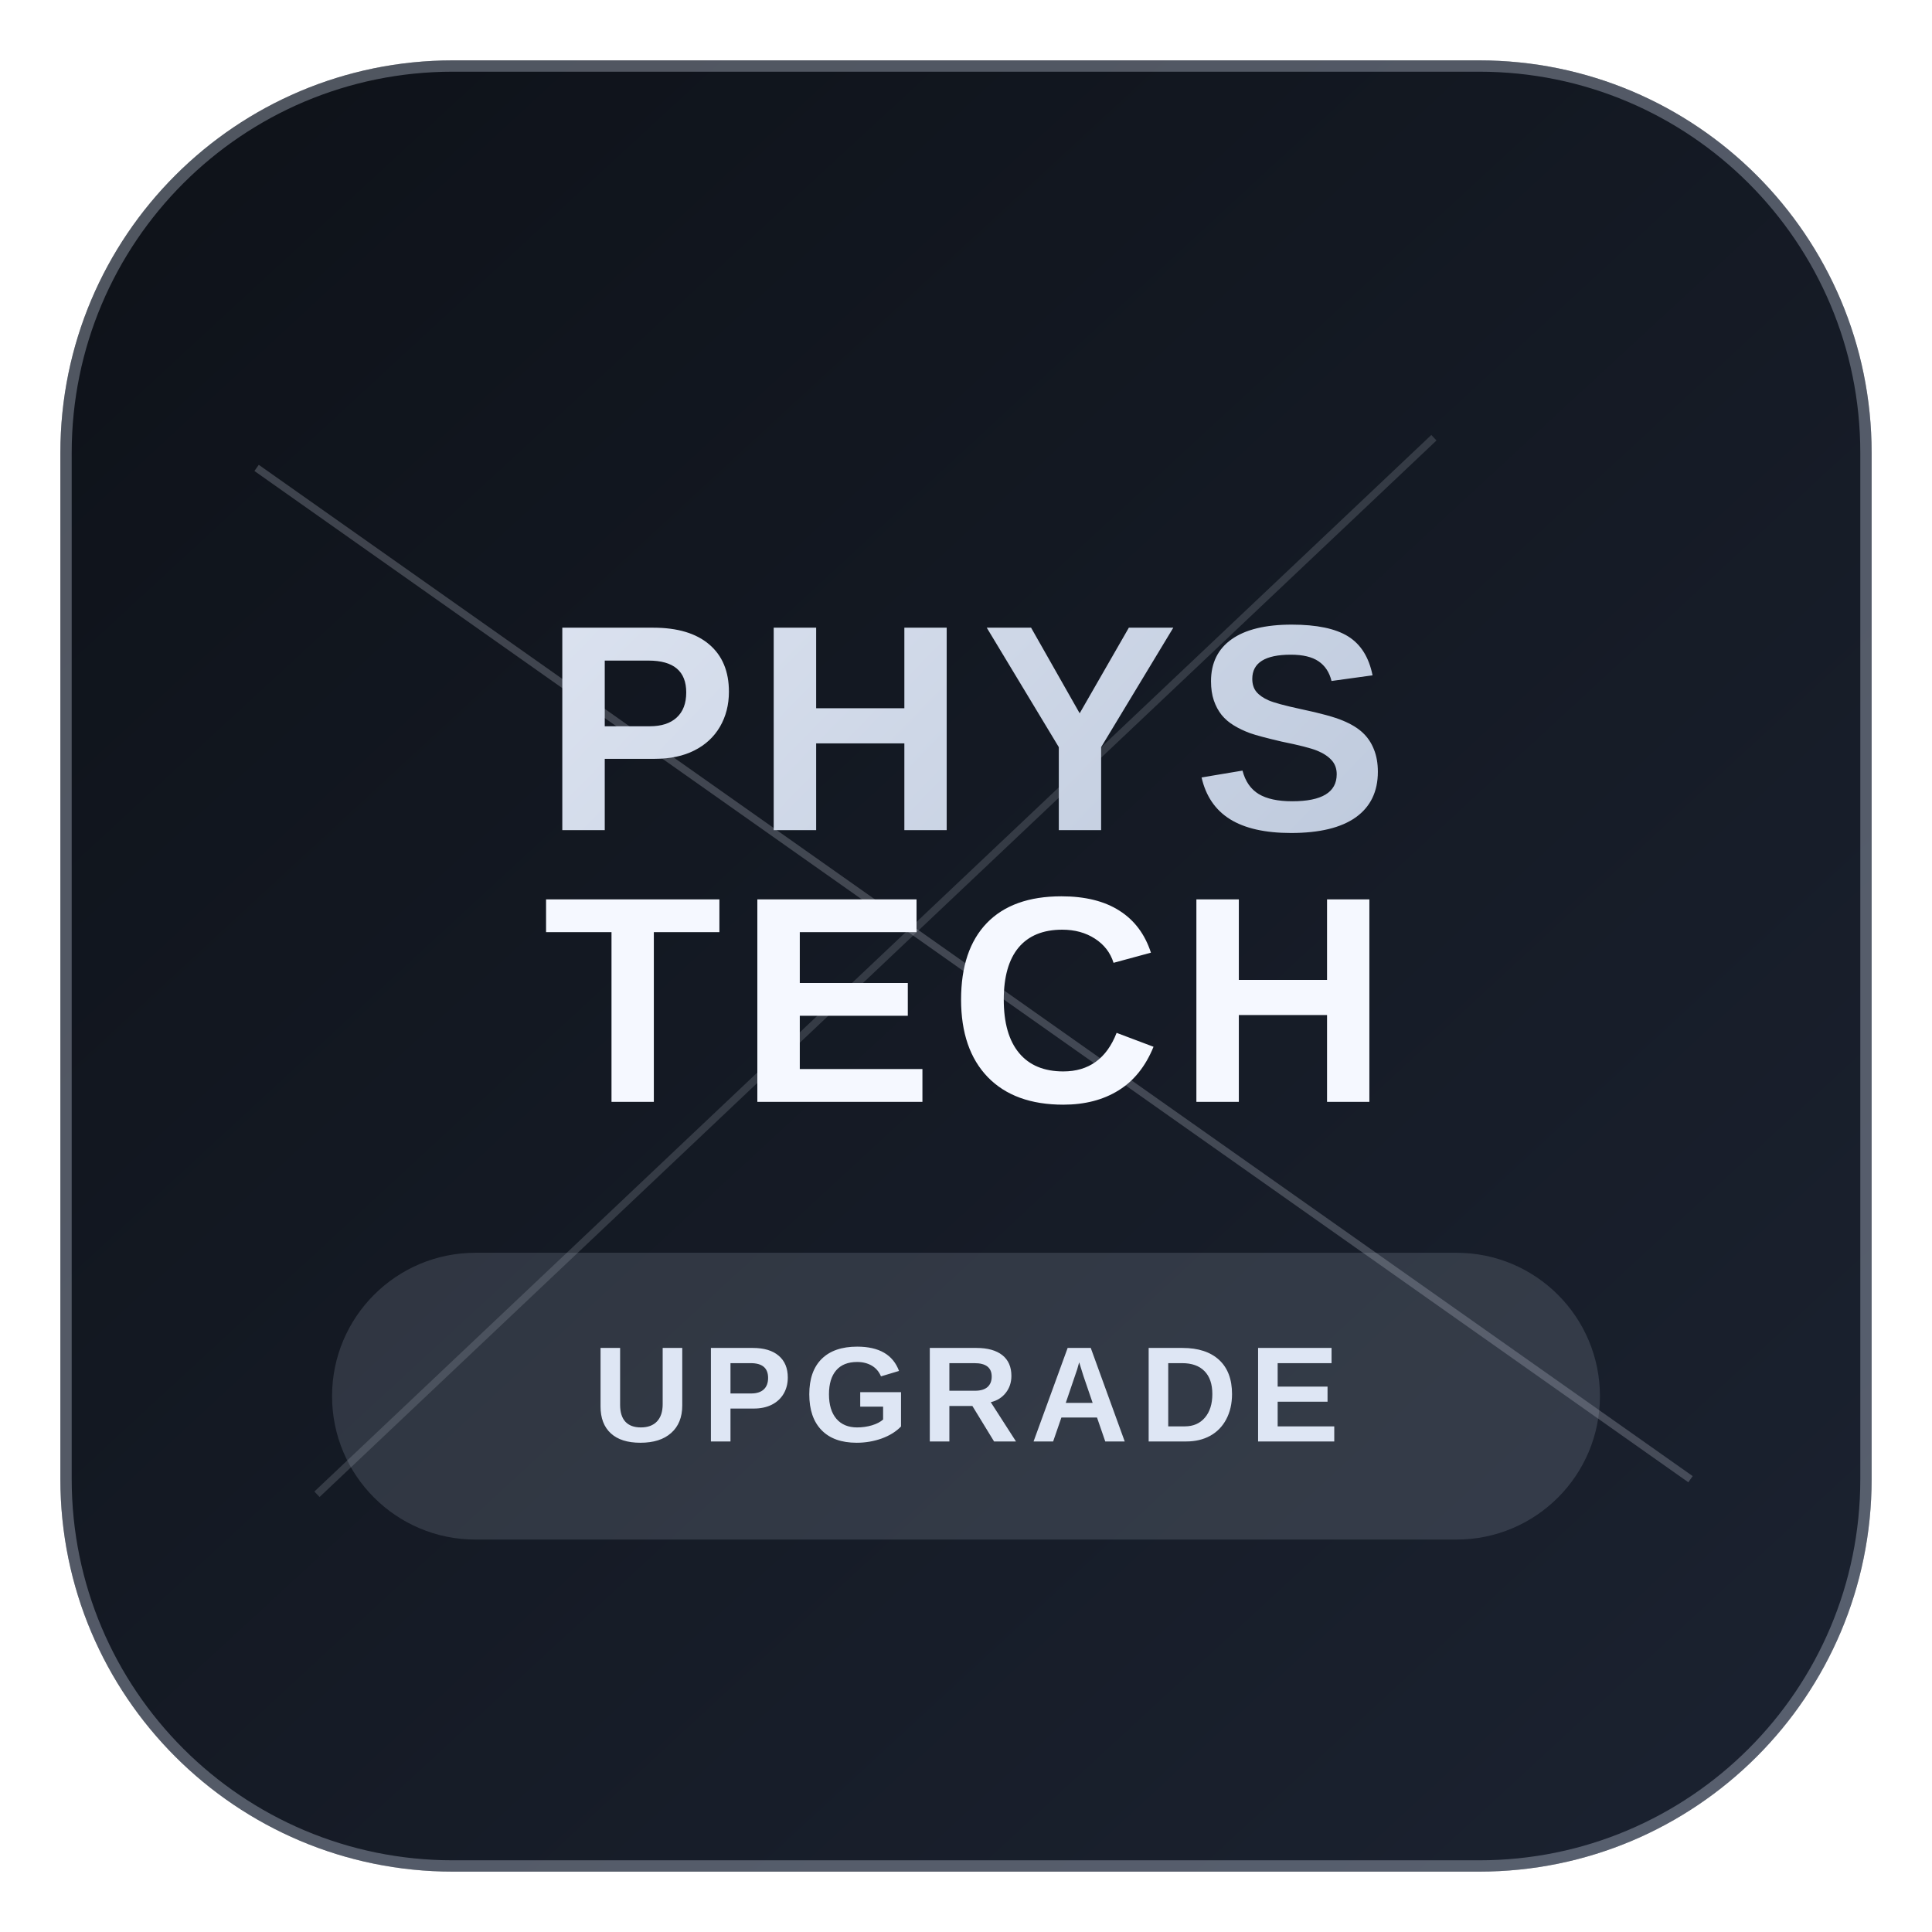
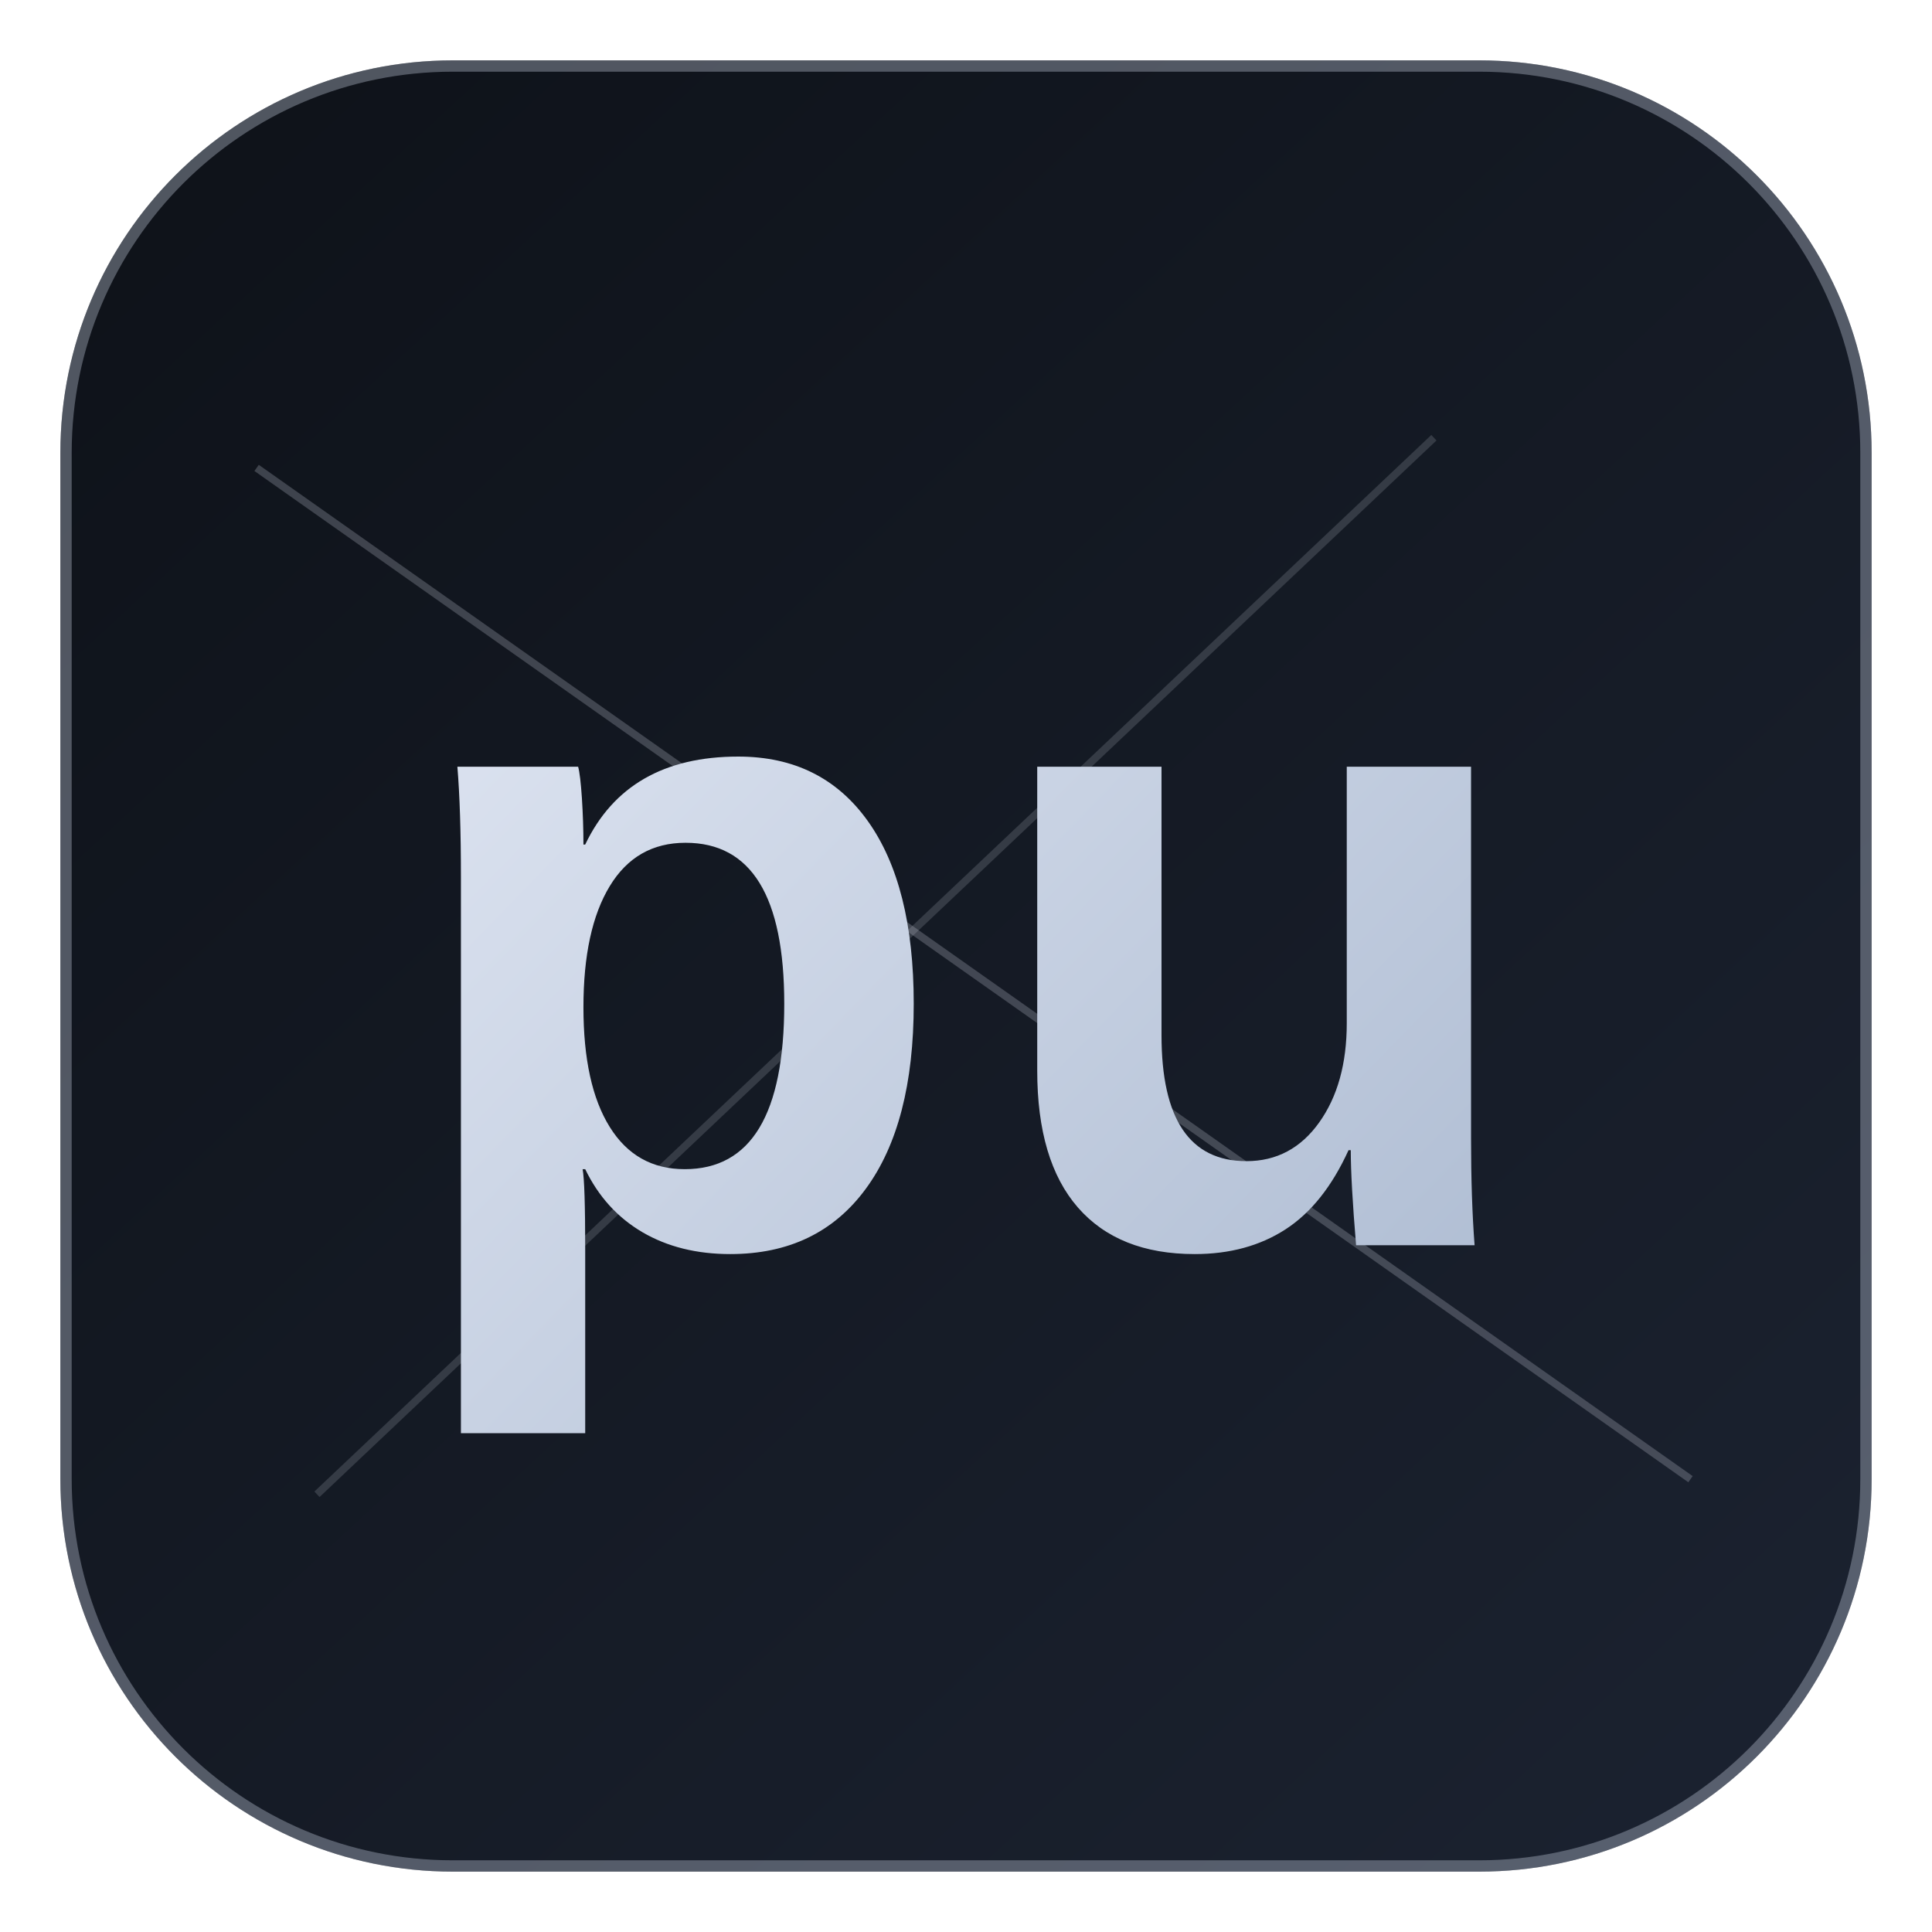
<svg xmlns="http://www.w3.org/2000/svg" width="256" height="256" viewBox="0 0 256 256" fill="none">
  <defs>
    <linearGradient id="bg" x1="18" y1="12" x2="234" y2="246" gradientUnits="userSpaceOnUse">
      <stop stop-color="#0E1219" />
      <stop offset="1" stop-color="#1B2230" />
    </linearGradient>
    <linearGradient id="accent" x1="54" y1="40" x2="196" y2="178" gradientUnits="userSpaceOnUse">
      <stop stop-color="#E7ECF7" />
      <stop offset="1" stop-color="#AFBDD3" />
    </linearGradient>
  </defs>
  <rect x="8" y="8" width="240" height="240" rx="52" fill="url(#bg)" />
  <rect x="8.75" y="8.75" width="238.5" height="238.5" rx="51.25" stroke="#CFD8E9" stroke-opacity="0.34" stroke-width="1.5" />
  <path d="M34 62L224 196" stroke="#E4EBF6" stroke-opacity="0.22" />
  <path d="M42 198L190 58" stroke="#E4EBF6" stroke-opacity="0.16" />
-   <text x="128" y="110" text-anchor="middle" fill="url(#accent)" font-family="Segoe UI, Arial, sans-serif" font-size="39" font-weight="700" letter-spacing="2">
-     PHYS
-   </text>
-   <text x="128" y="146" text-anchor="middle" fill="#F5F8FF" font-family="Segoe UI, Arial, sans-serif" font-size="39" font-weight="700" letter-spacing="2">
-     TECH
-   </text>
-   <rect x="44" y="166" width="168" height="38" rx="19" fill="#B3BECE" fill-opacity="0.18" />
-   <text x="128" y="191" text-anchor="middle" fill="#DEE6F4" font-family="Segoe UI, Arial, sans-serif" font-size="18" font-weight="600" letter-spacing="1.5">
-     UPGRADE
+   <text x="128" y="165" text-anchor="middle" fill="url(#accent)" font-family="Segoe UI, Arial, sans-serif" font-size="120" font-weight="700" letter-spacing="4">
+     pu
  </text>
</svg>
